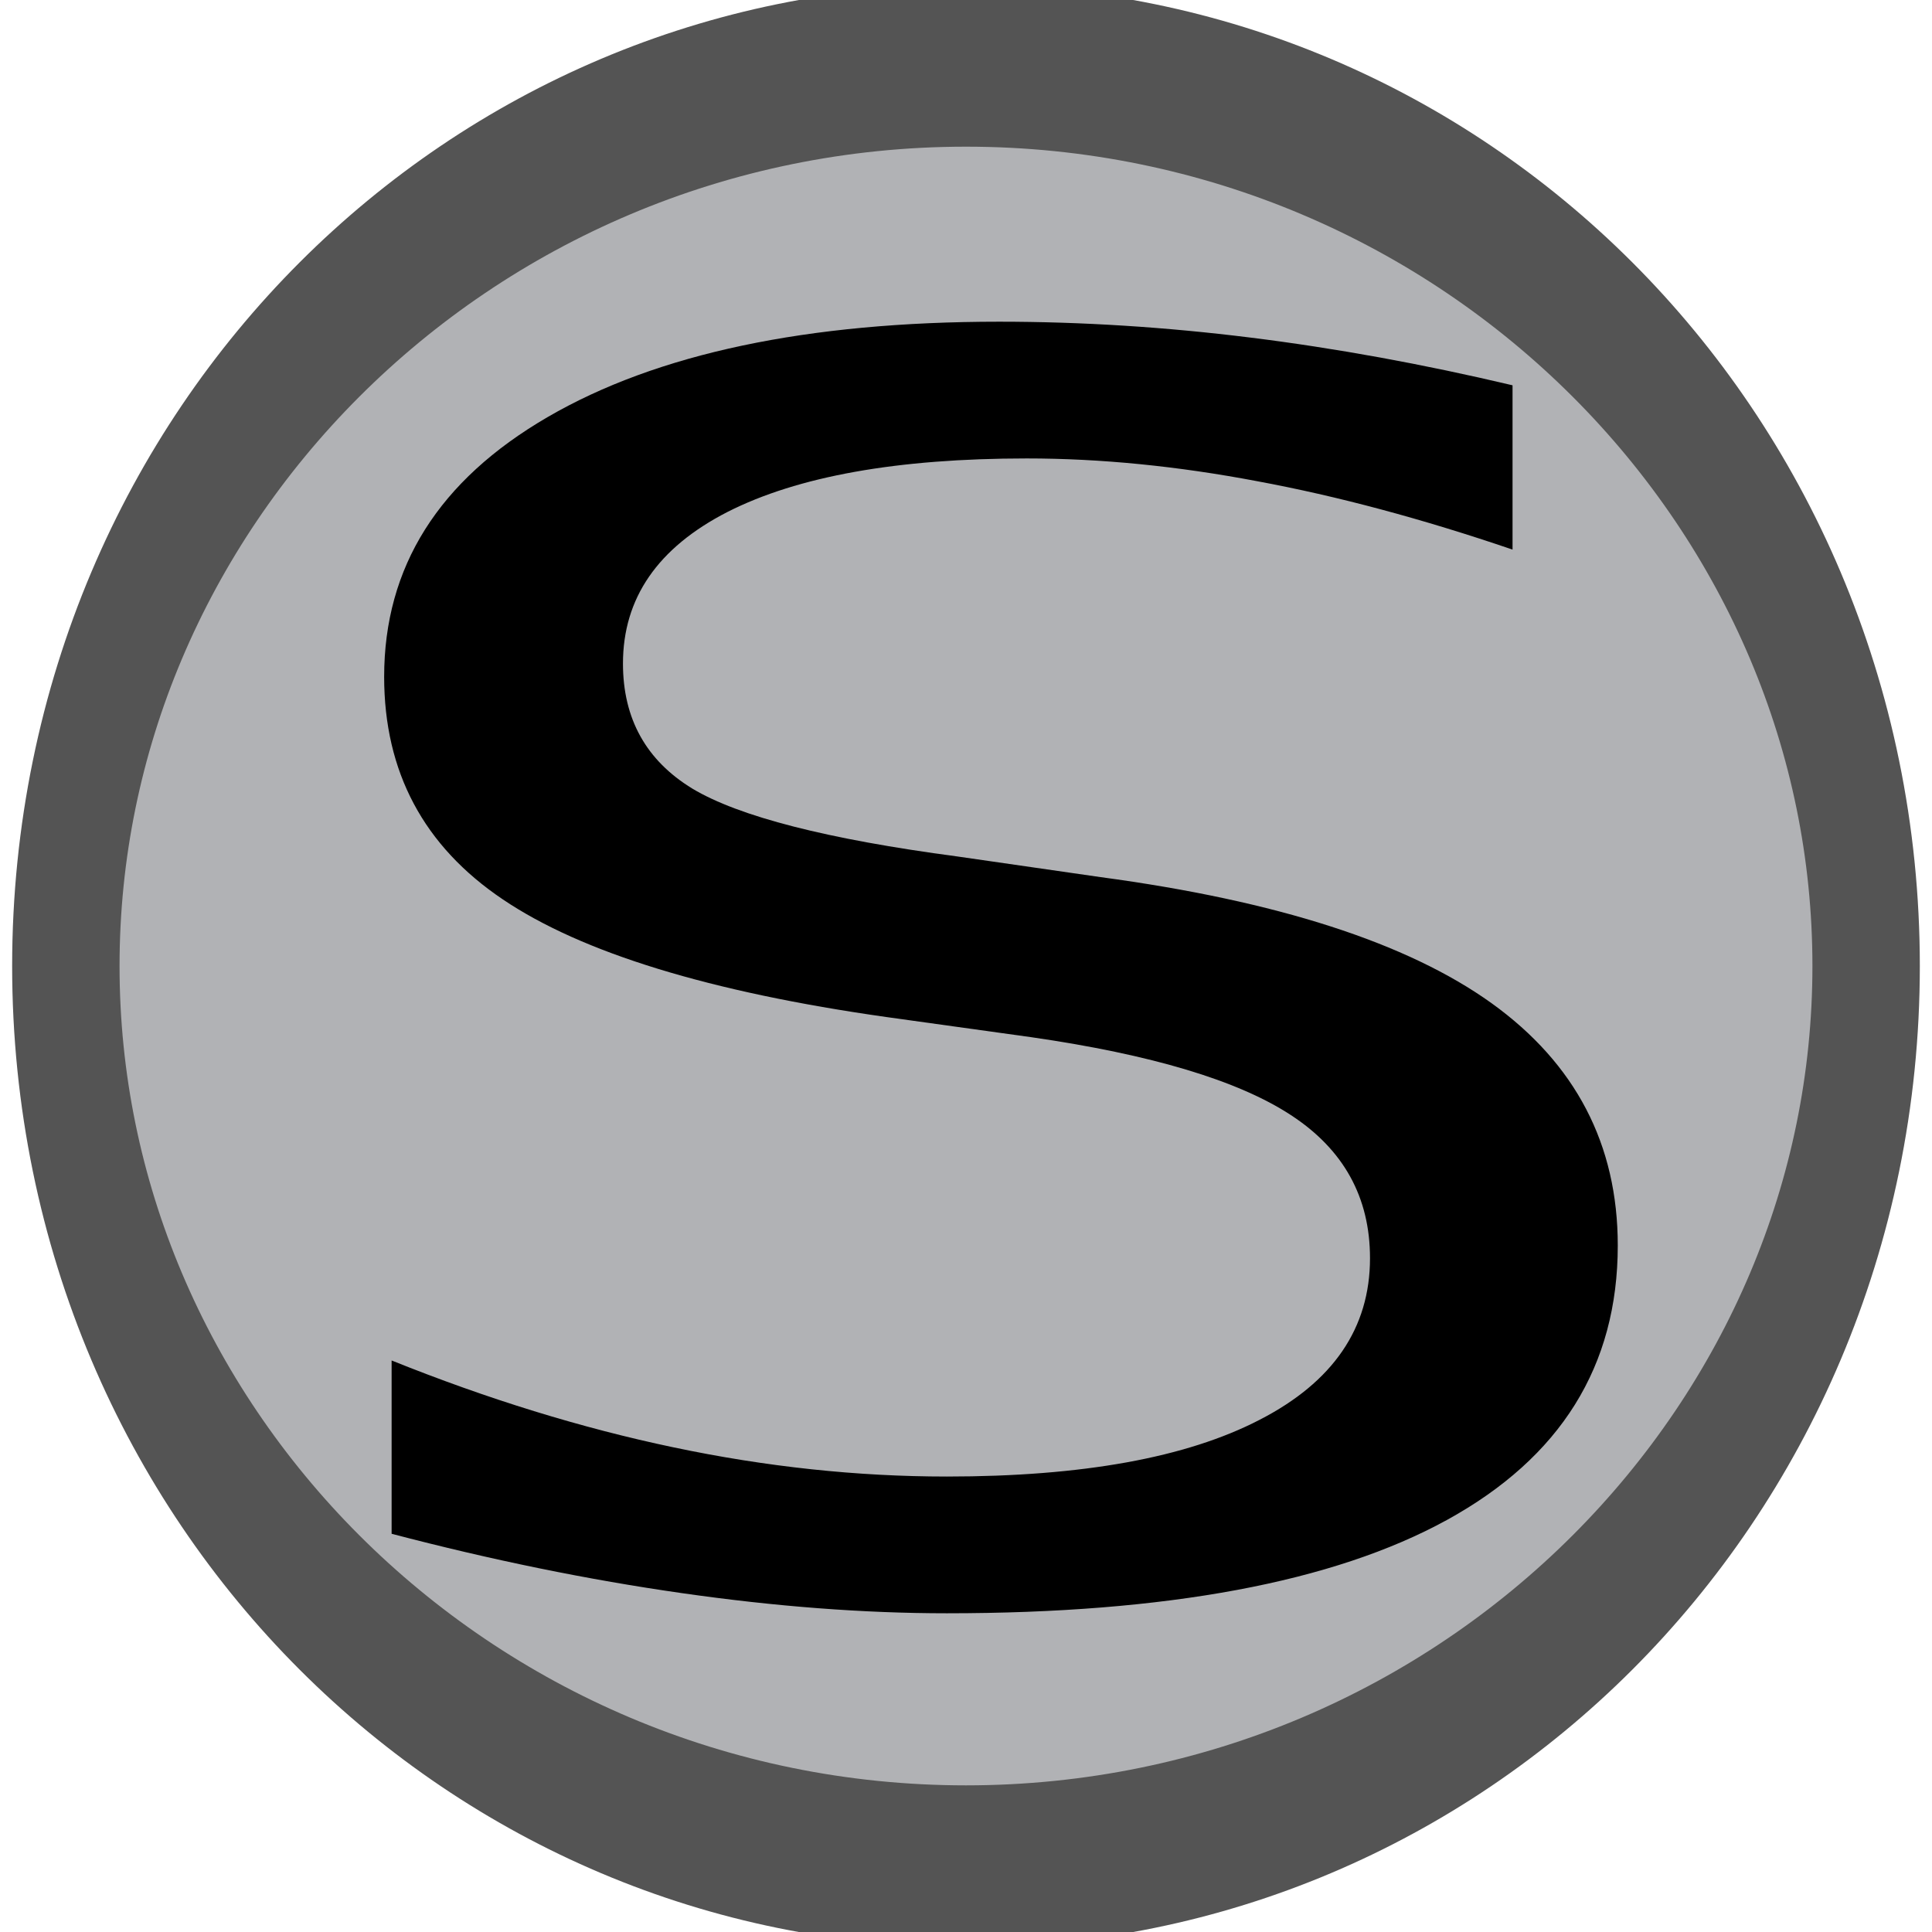
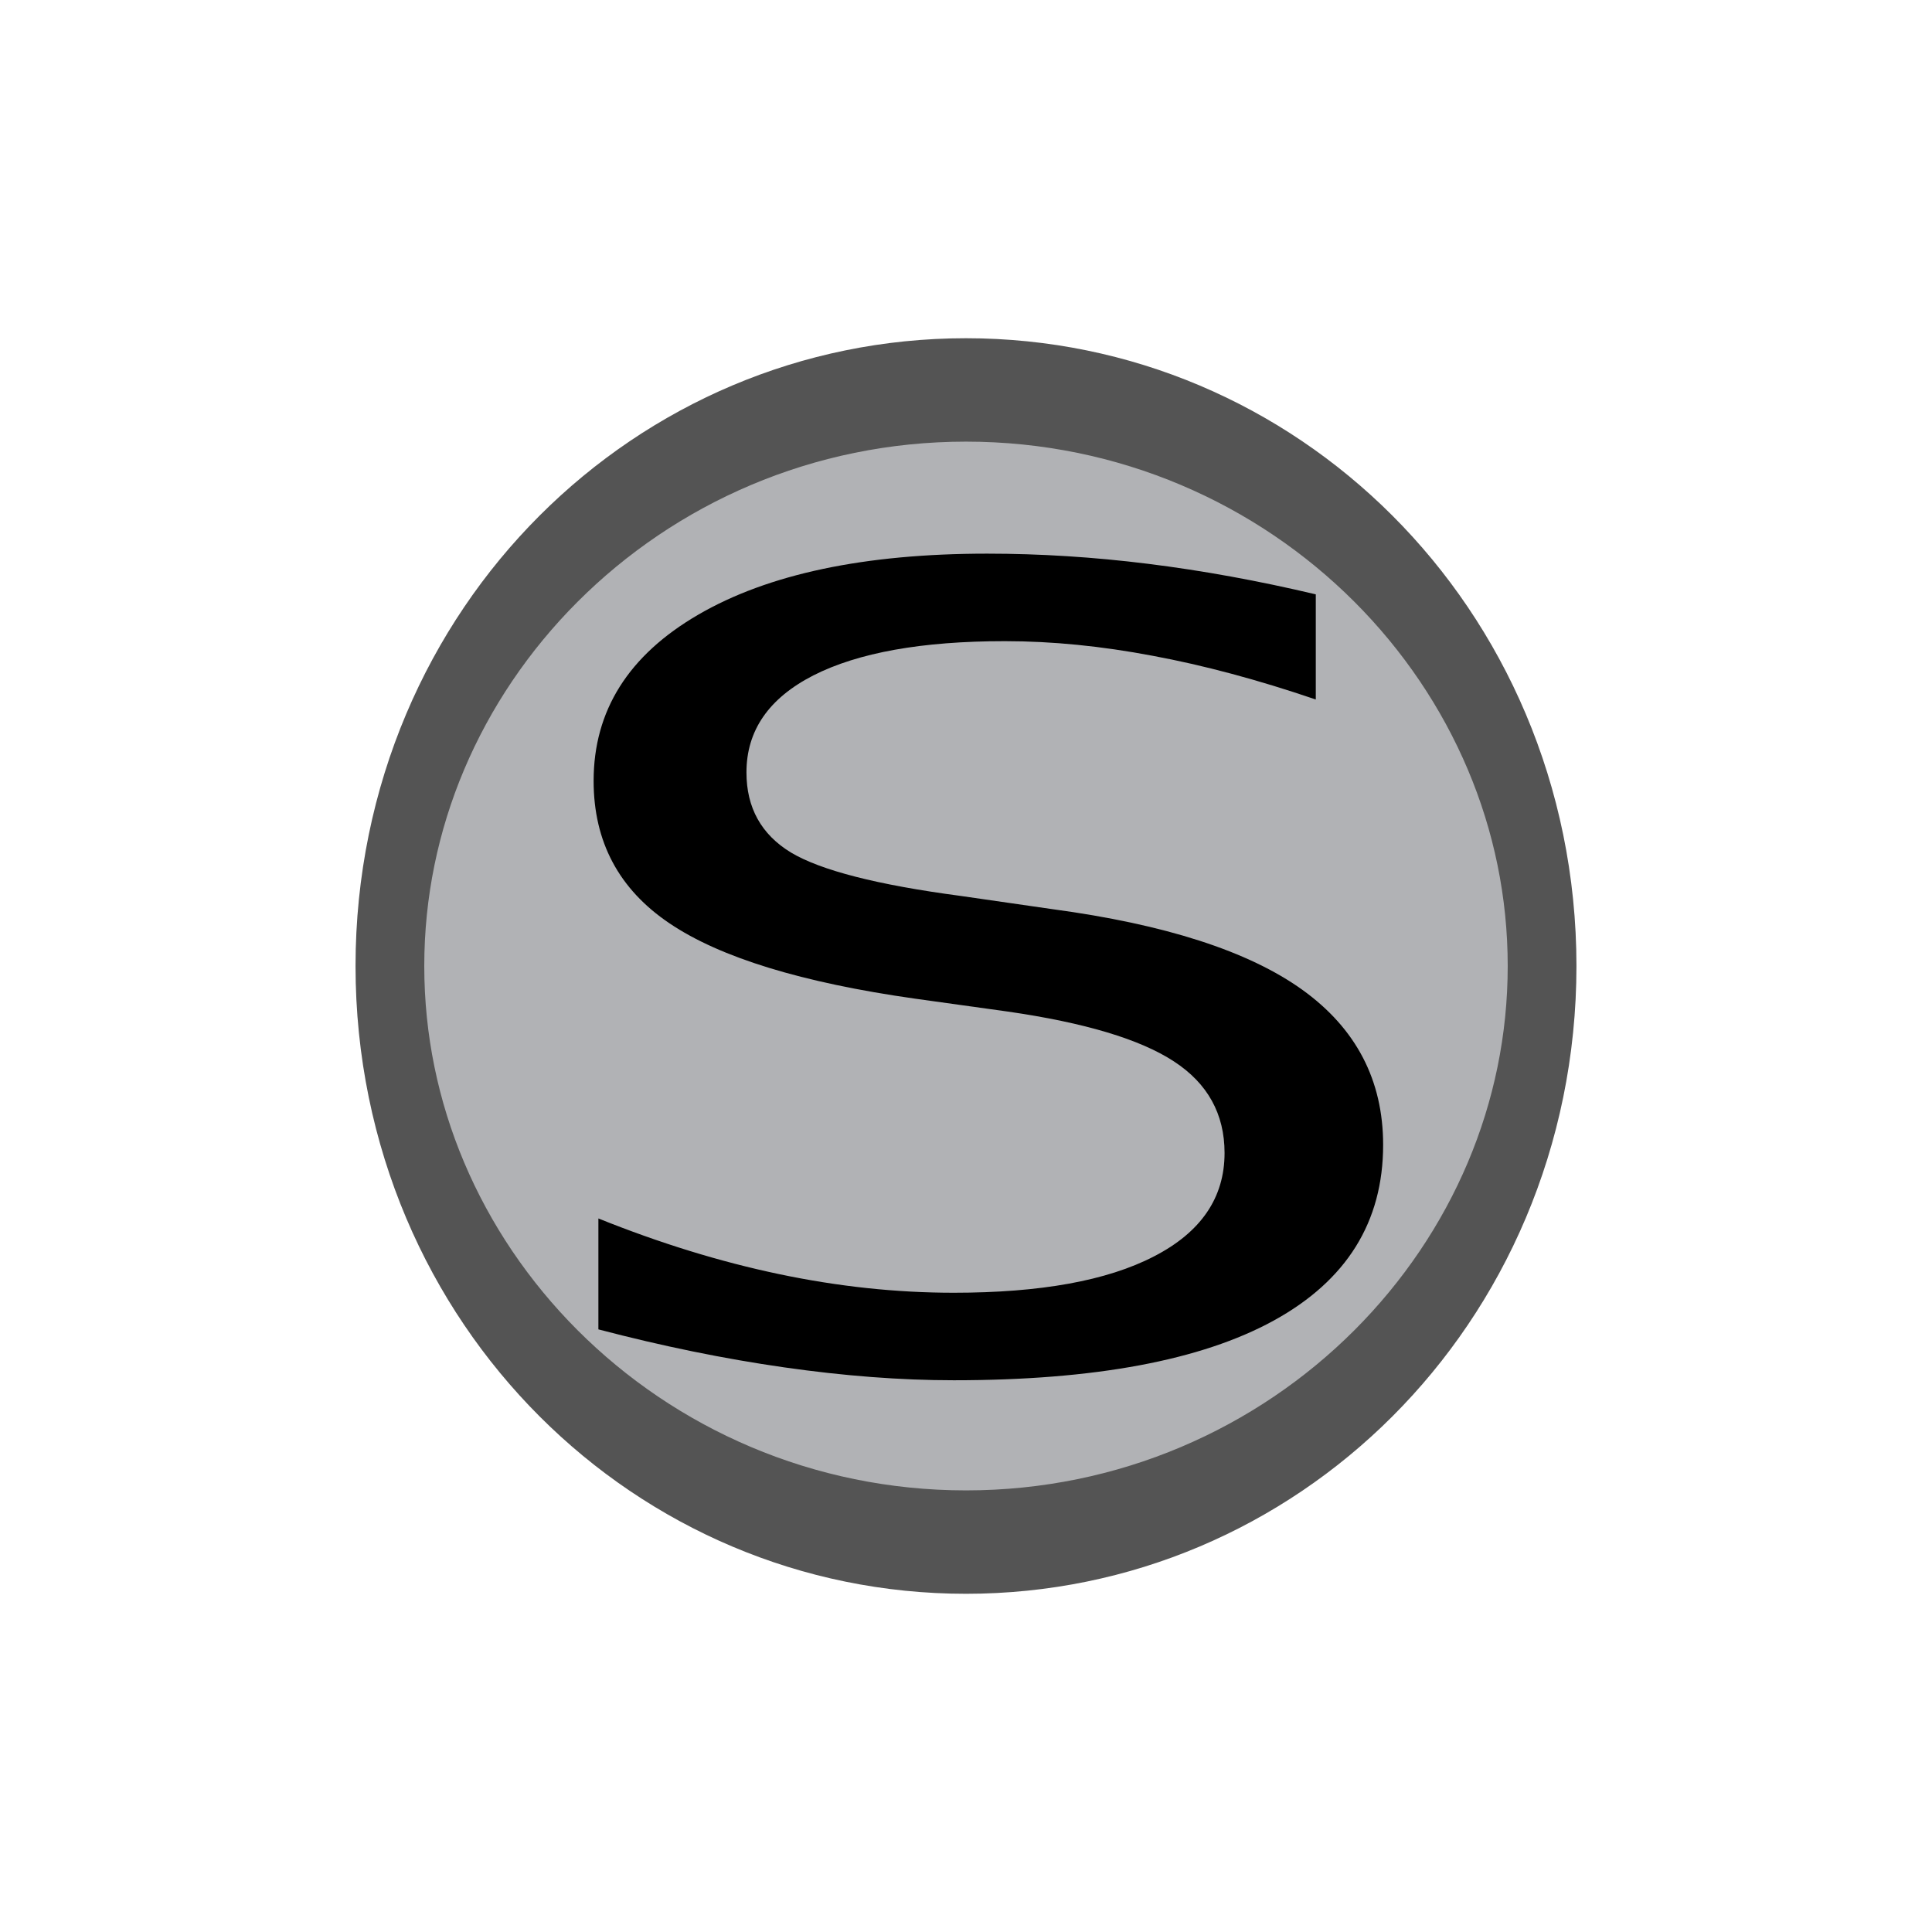
- <svg xmlns="http://www.w3.org/2000/svg" version="1.0" width="48" height="48" id="svg1872">
+ <svg xmlns="http://www.w3.org/2000/svg" version="1.0" width="75" height="75" viewBox="-13.5 -13.5 75 75" id="svg1872">
  <defs id="defs1874" />
  <g id="layer1">
    <path d="M 46.857 26.286 A 25.143 16.714 0 1 1  -3.429,26.286 A 25.143 16.714 0 1 1  46.857 26.286 z" transform="matrix(0.889463,0,0,1.337995,4.685959,-11.17014)" style="opacity:0.67;fill:#8a8c90;fill-opacity:1;stroke:black;stroke-width:3;stroke-linecap:butt;stroke-linejoin:bevel;stroke-miterlimit:4;stroke-dasharray:none;stroke-opacity:1" id="path4550" />
    <text x="4.732" y="46.846" transform="scale(1.186648,0.84271)" style="font-size:50.328px;font-style:normal;font-weight:normal;fill:black;fill-opacity:1;stroke:none;stroke-width:1px;stroke-linecap:butt;stroke-linejoin:miter;stroke-opacity:1;font-family:Bitstream Vera Sans" id="text4552" xml:space="preserve">
      <tspan x="4.732" y="46.846" id="tspan4554">S</tspan>
    </text>
  </g>
</svg>
